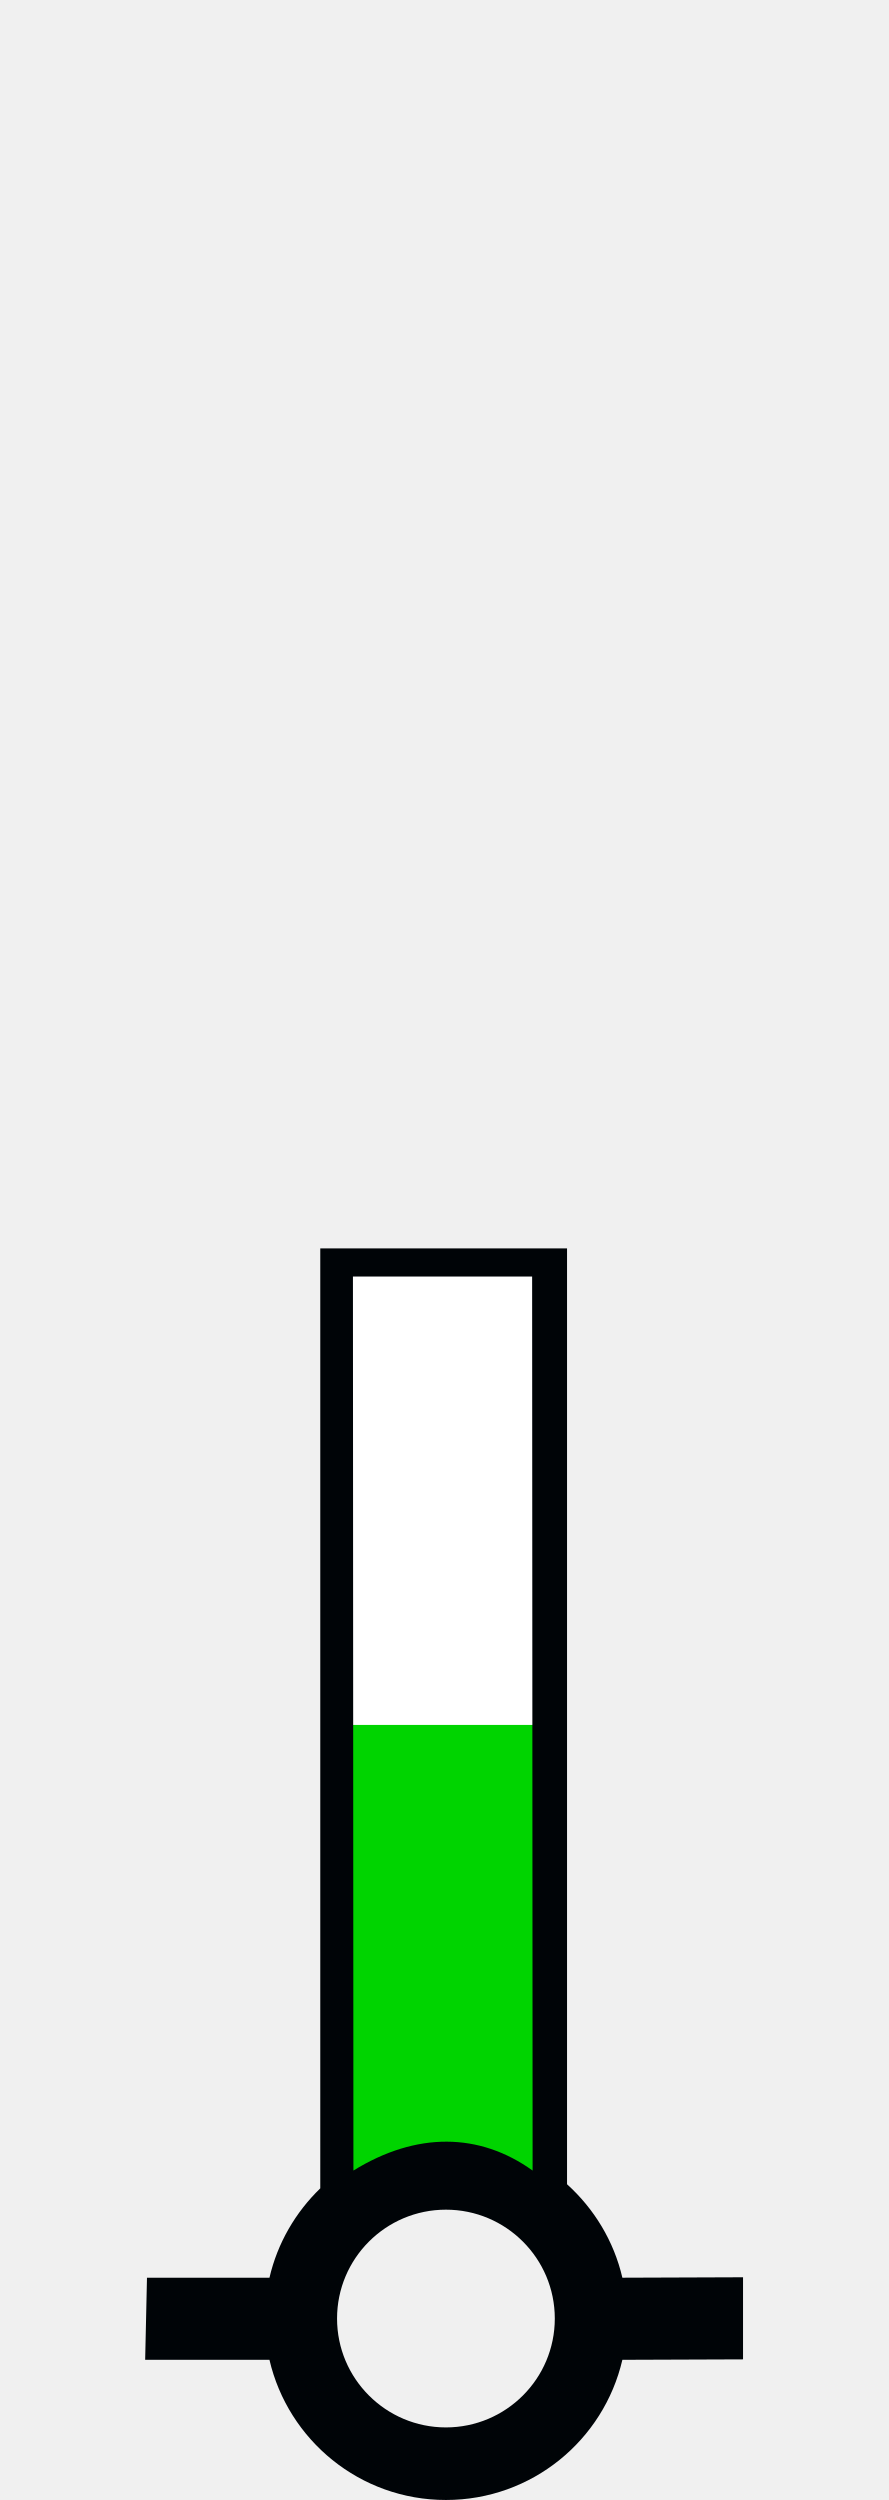
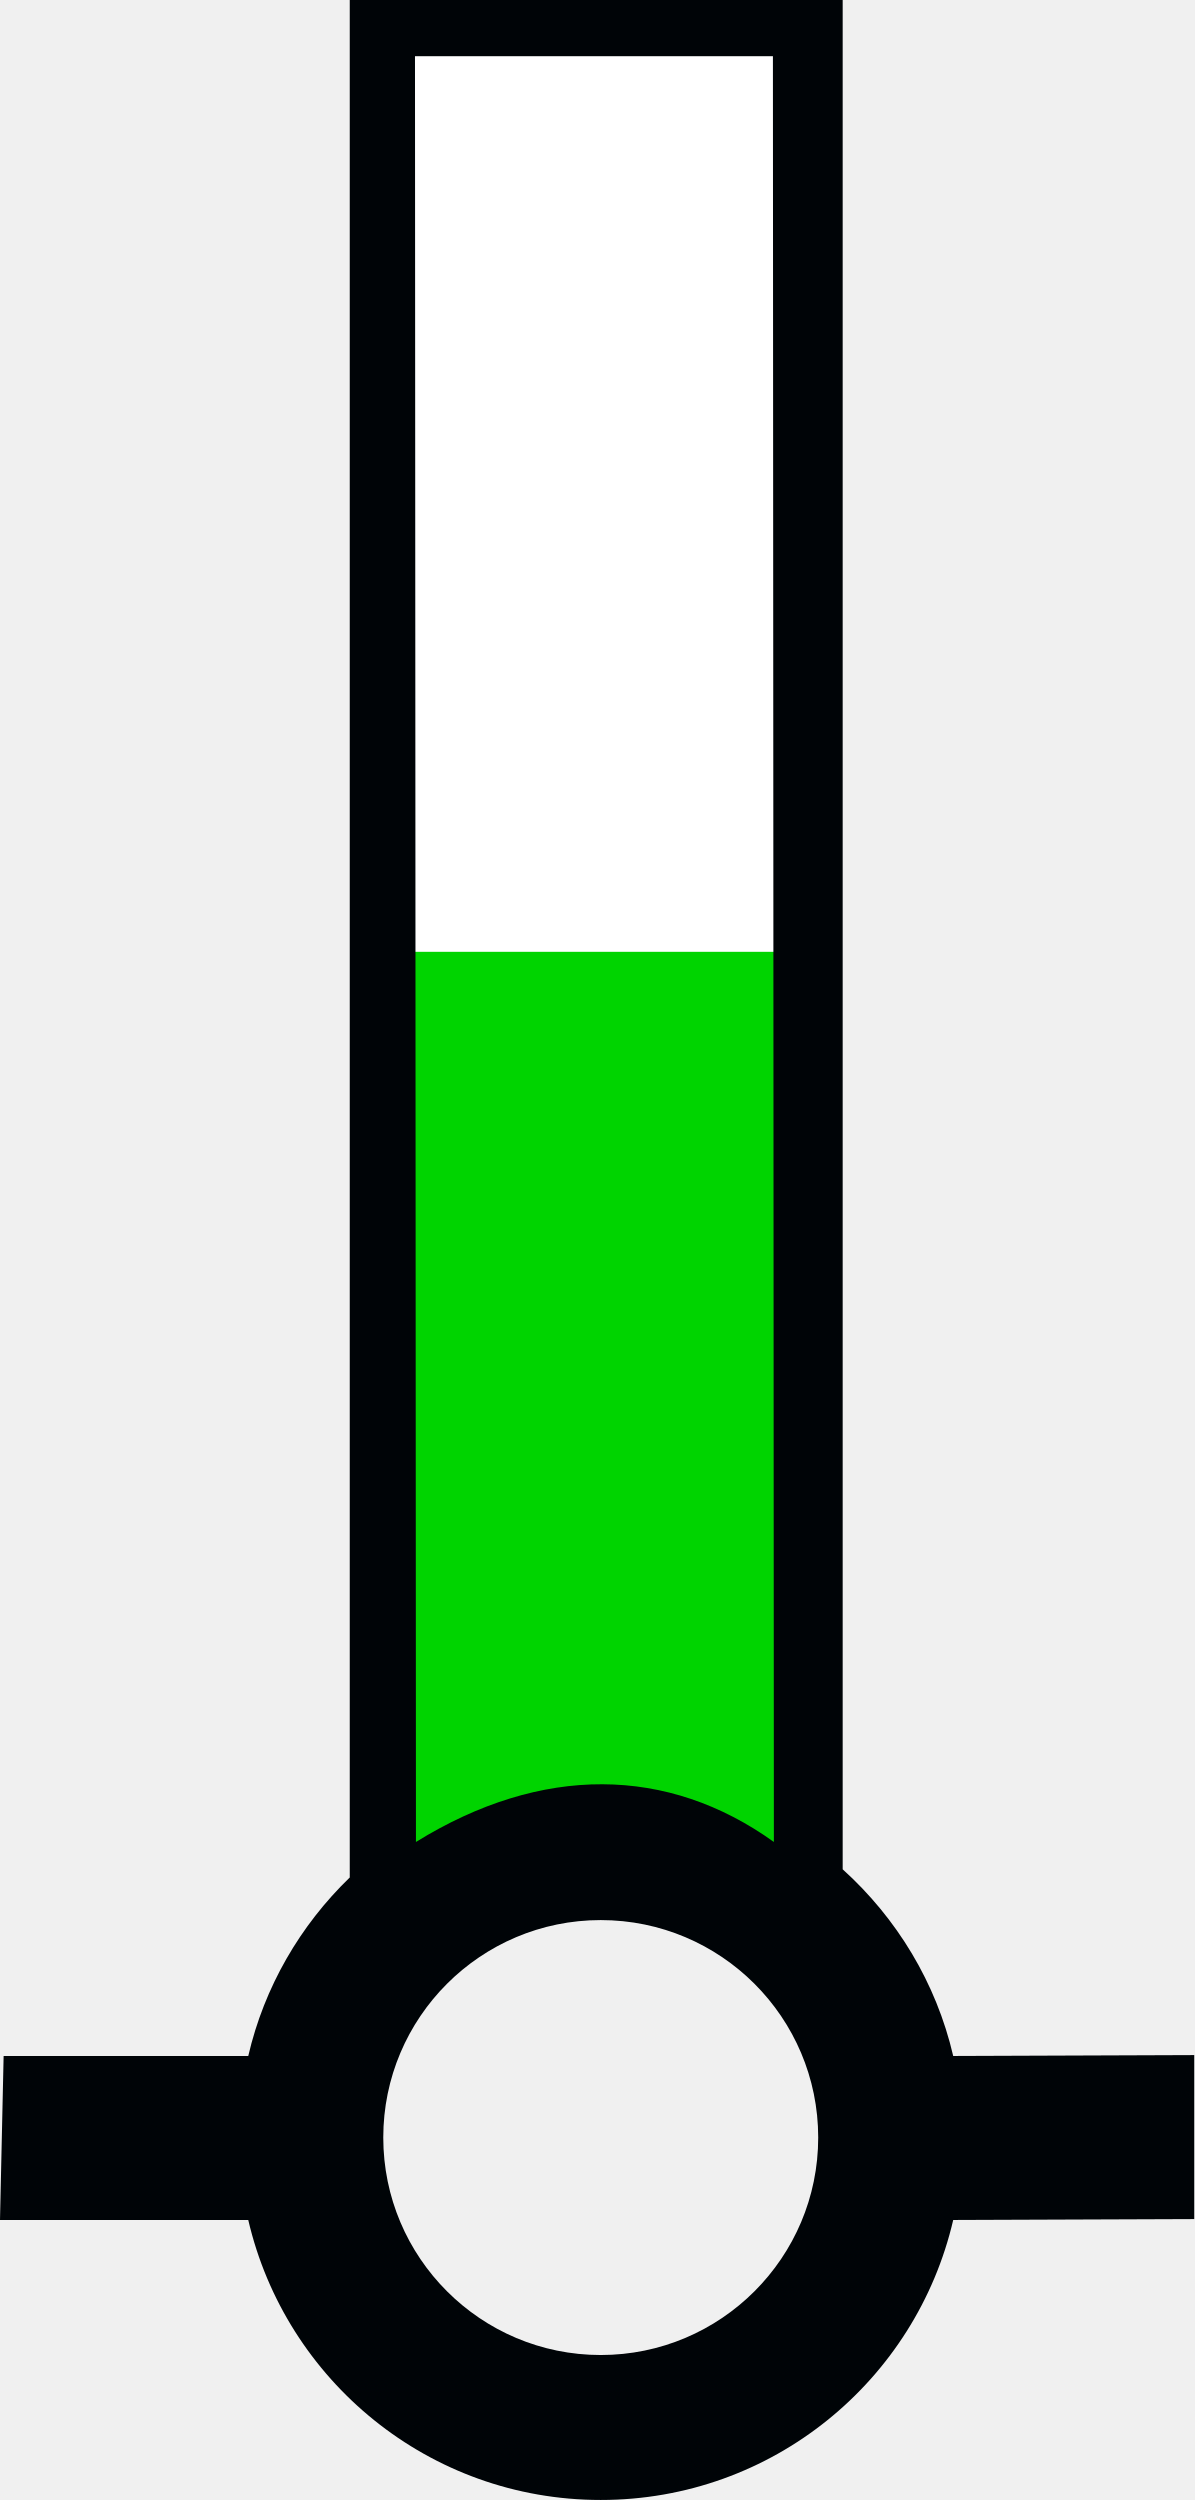
- <svg xmlns="http://www.w3.org/2000/svg" version="1.0" width="61.188" height="172.219" id="svg2" xml:space="preserve">
+ <svg xmlns="http://www.w3.org/2000/svg" version="1.0" width="41.188" height="86.219" id="svg2" xml:space="preserve">
  <defs id="defs4" />
-   <path id="path_fill_v12" style="display:inline;fill:#ffffff;fill-opacity:0" d="M 23.05,86.962 H 38.385 V 150.689 H 23.05 Z" />
-   <path id="path_fill_v6" style="display:inline;fill:#ffffff;fill-opacity:0;stroke-width:1" d="m 23.05,86.962 h 7.668 v 63.727 h -7.668 z" />
-   <path id="path_fill_h12" style="fill:#00d400" d="M 23.05,86.962 H 38.385 V 150.689 H 23.05 Z" />
-   <path id="path_fill_h9" style="display:inline;fill:#ffffff;fill-opacity:0" d="M 23.05,86.963 H 38.385 V 134.759 H 23.05 Z" />
-   <path id="path_fill_h8" style="display:inline;fill:#ffffff;fill-opacity:0" d="m 23.05,86.963 h 15.335 v 42.484 h -15.335 z" />
-   <path id="path_fill_h6" style="fill:#ffffff" d="M 23.05,86.963 H 38.386 V 118.826 H 23.05 Z" />
-   <path id="path_fill_h4" style="display:inline;fill:#ffffff;fill-opacity:0" d="M 23.05,86.963 H 38.385 V 108.205 H 23.05 Z" />
-   <path id="path_fill_h3" style="display:inline;fill:#ffffff;fill-opacity:0" d="M 23.05,86.963 H 38.386 V 102.894 H 23.05 Z" />
-   <path style="display:inline;fill:#000407;stroke:none" d="m 22.063,86 v 64.75 c -1.705,1.649 -2.947,3.771 -3.5,6.156 h -8.438 l -0.125,5.656 h 8.562 c 1.287,5.533 6.233,9.656 12.156,9.656 5.925,0 10.871,-4.121 12.156,-9.656 l 8.312,-0.031 v -5.656 l -8.312,0.031 c -0.587,-2.529 -1.947,-4.751 -3.812,-6.438 V 86 Z m 2.25,1.938 H 36.657 l 0.033,61.587 c -3.65,-2.62 -7.997,-2.687 -12.344,0 z M 30.719,152.219 c 4.14,0 7.5,3.36 7.5,7.5 0,4.14 -3.36,7.5 -7.5,7.5 -4.14,0 -7.5,-3.36 -7.5,-7.5 0,-4.14 3.36,-7.5 7.5,-7.5 z" id="path_stroke" />
+   <path id="path_fill_v12" style="display:inline;fill:#ffffff;fill-opacity:0" d="M 13.05,0.962 H 28.385 V 64.689 H 13.05 Z" />
+   <path id="path_fill_v6" style="display:inline;fill:#ffffff;fill-opacity:0;stroke-width:1" d="m 13.05,0.962 h 7.668 v 63.727 h -7.668 z" />
+   <path id="path_fill_h12" style="fill:#00d400" d="M 13.05,0.962 H 28.385 V 64.689 H 13.05 Z" />
+   <path id="path_fill_h9" style="display:inline;fill:#ffffff;fill-opacity:0" d="M 13.05,0.963 H 28.385 V 48.759 H 13.05 Z" />
+   <path id="path_fill_h8" style="display:inline;fill:#ffffff;fill-opacity:0" d="m 13.05,0.963 h 15.335 v 42.484 h -15.335 z" />
+   <path id="path_fill_h6" style="fill:#ffffff" d="M 13.05,0.963 H 28.385 V 32.826 H 13.05 Z" />
+   <path id="path_fill_h4" style="display:inline;fill:#ffffff;fill-opacity:0" d="M 13.05,0.963 H 28.385 V 22.205 H 13.05 Z" />
+   <path id="path_fill_h3" style="display:inline;fill:#ffffff;fill-opacity:0" d="M 13.05,0.963 H 28.385 V 16.894 H 13.05 Z" />
+   <path style="display:inline;fill:#000407;stroke:none" d="m 12.062,0 v 64.75 c -1.705,1.649 -2.947,3.771 -3.5,6.156 H 0.125 L 0,76.562 h 8.562 c 1.287,5.533 6.233,9.656 12.156,9.656 5.925,0 10.871,-4.121 12.156,-9.656 l 8.312,-0.031 v -5.656 l -8.312,0.031 c -0.587,-2.529 -1.947,-4.751 -3.812,-6.438 V 0 Z m 2.25,1.938 h 12.344 l 0.033,61.587 c -3.65,-2.62 -7.997,-2.687 -12.344,0 z m 6.406,64.281 c 4.14,0 7.5,3.36 7.5,7.5 0,4.14 -3.36,7.5 -7.5,7.5 -4.14,0 -7.5,-3.36 -7.5,-7.5 0,-4.14 3.36,-7.5 7.5,-7.5 z" id="path_stroke" />
</svg>
